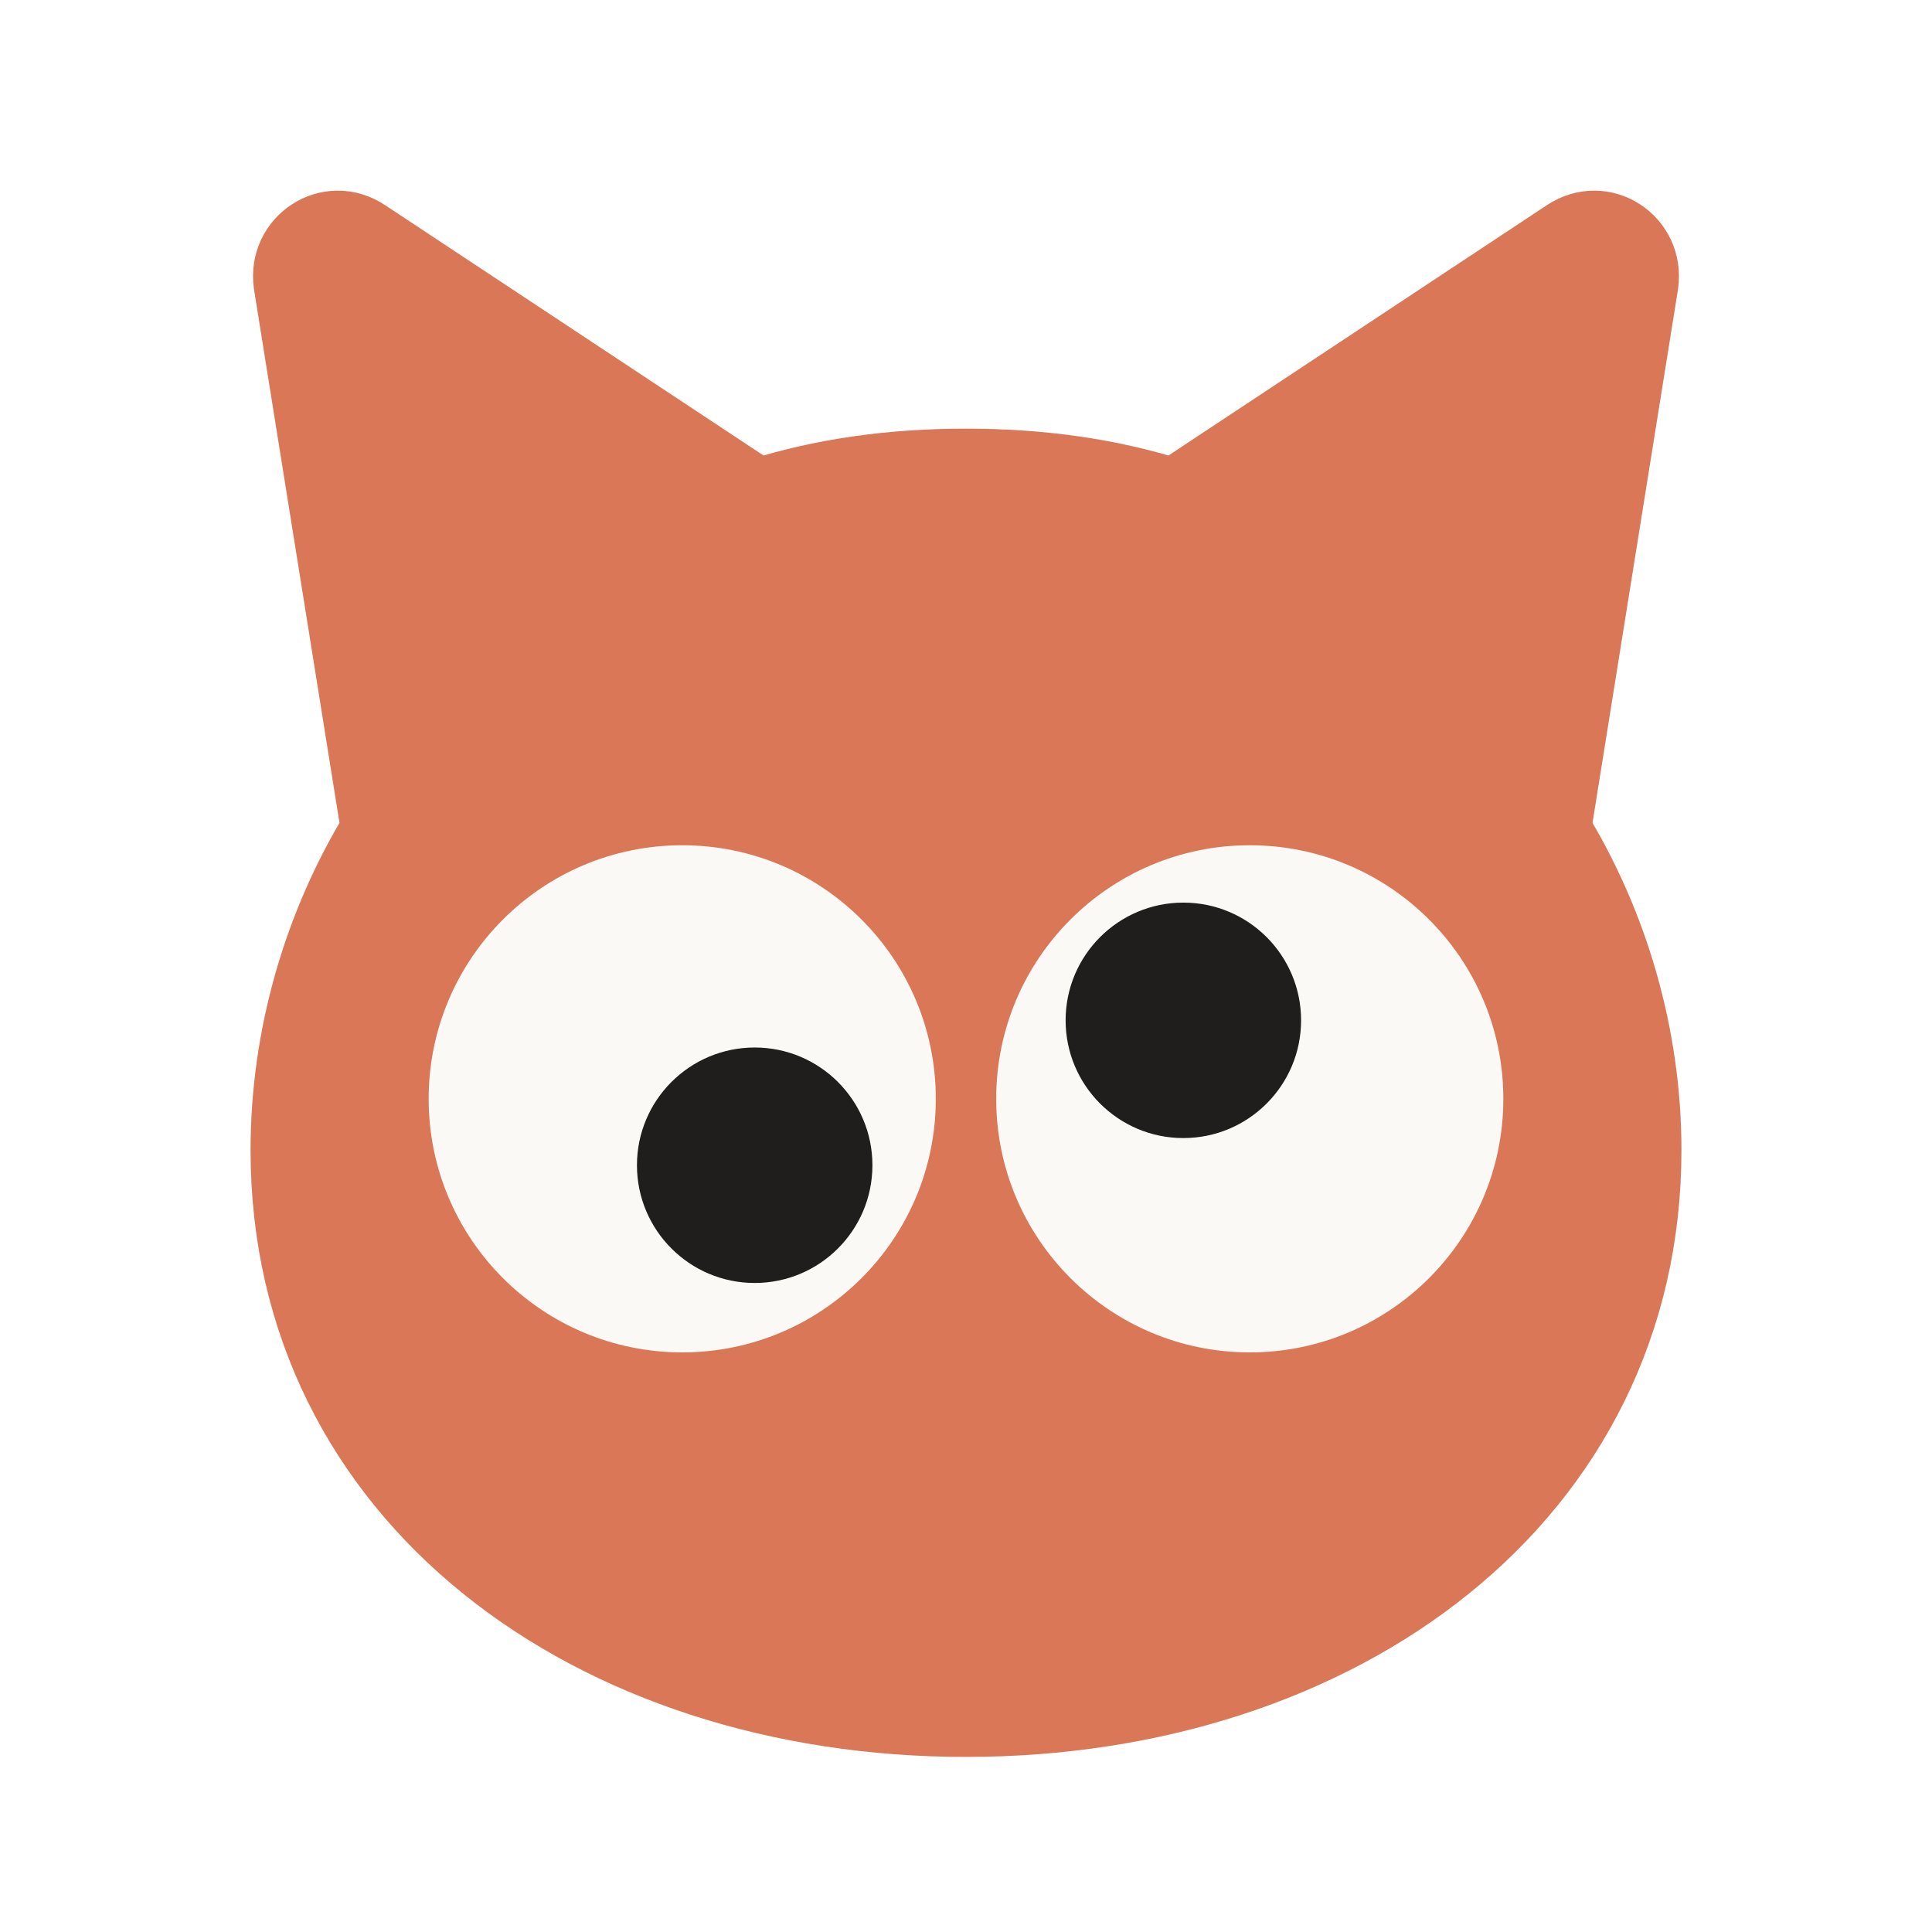
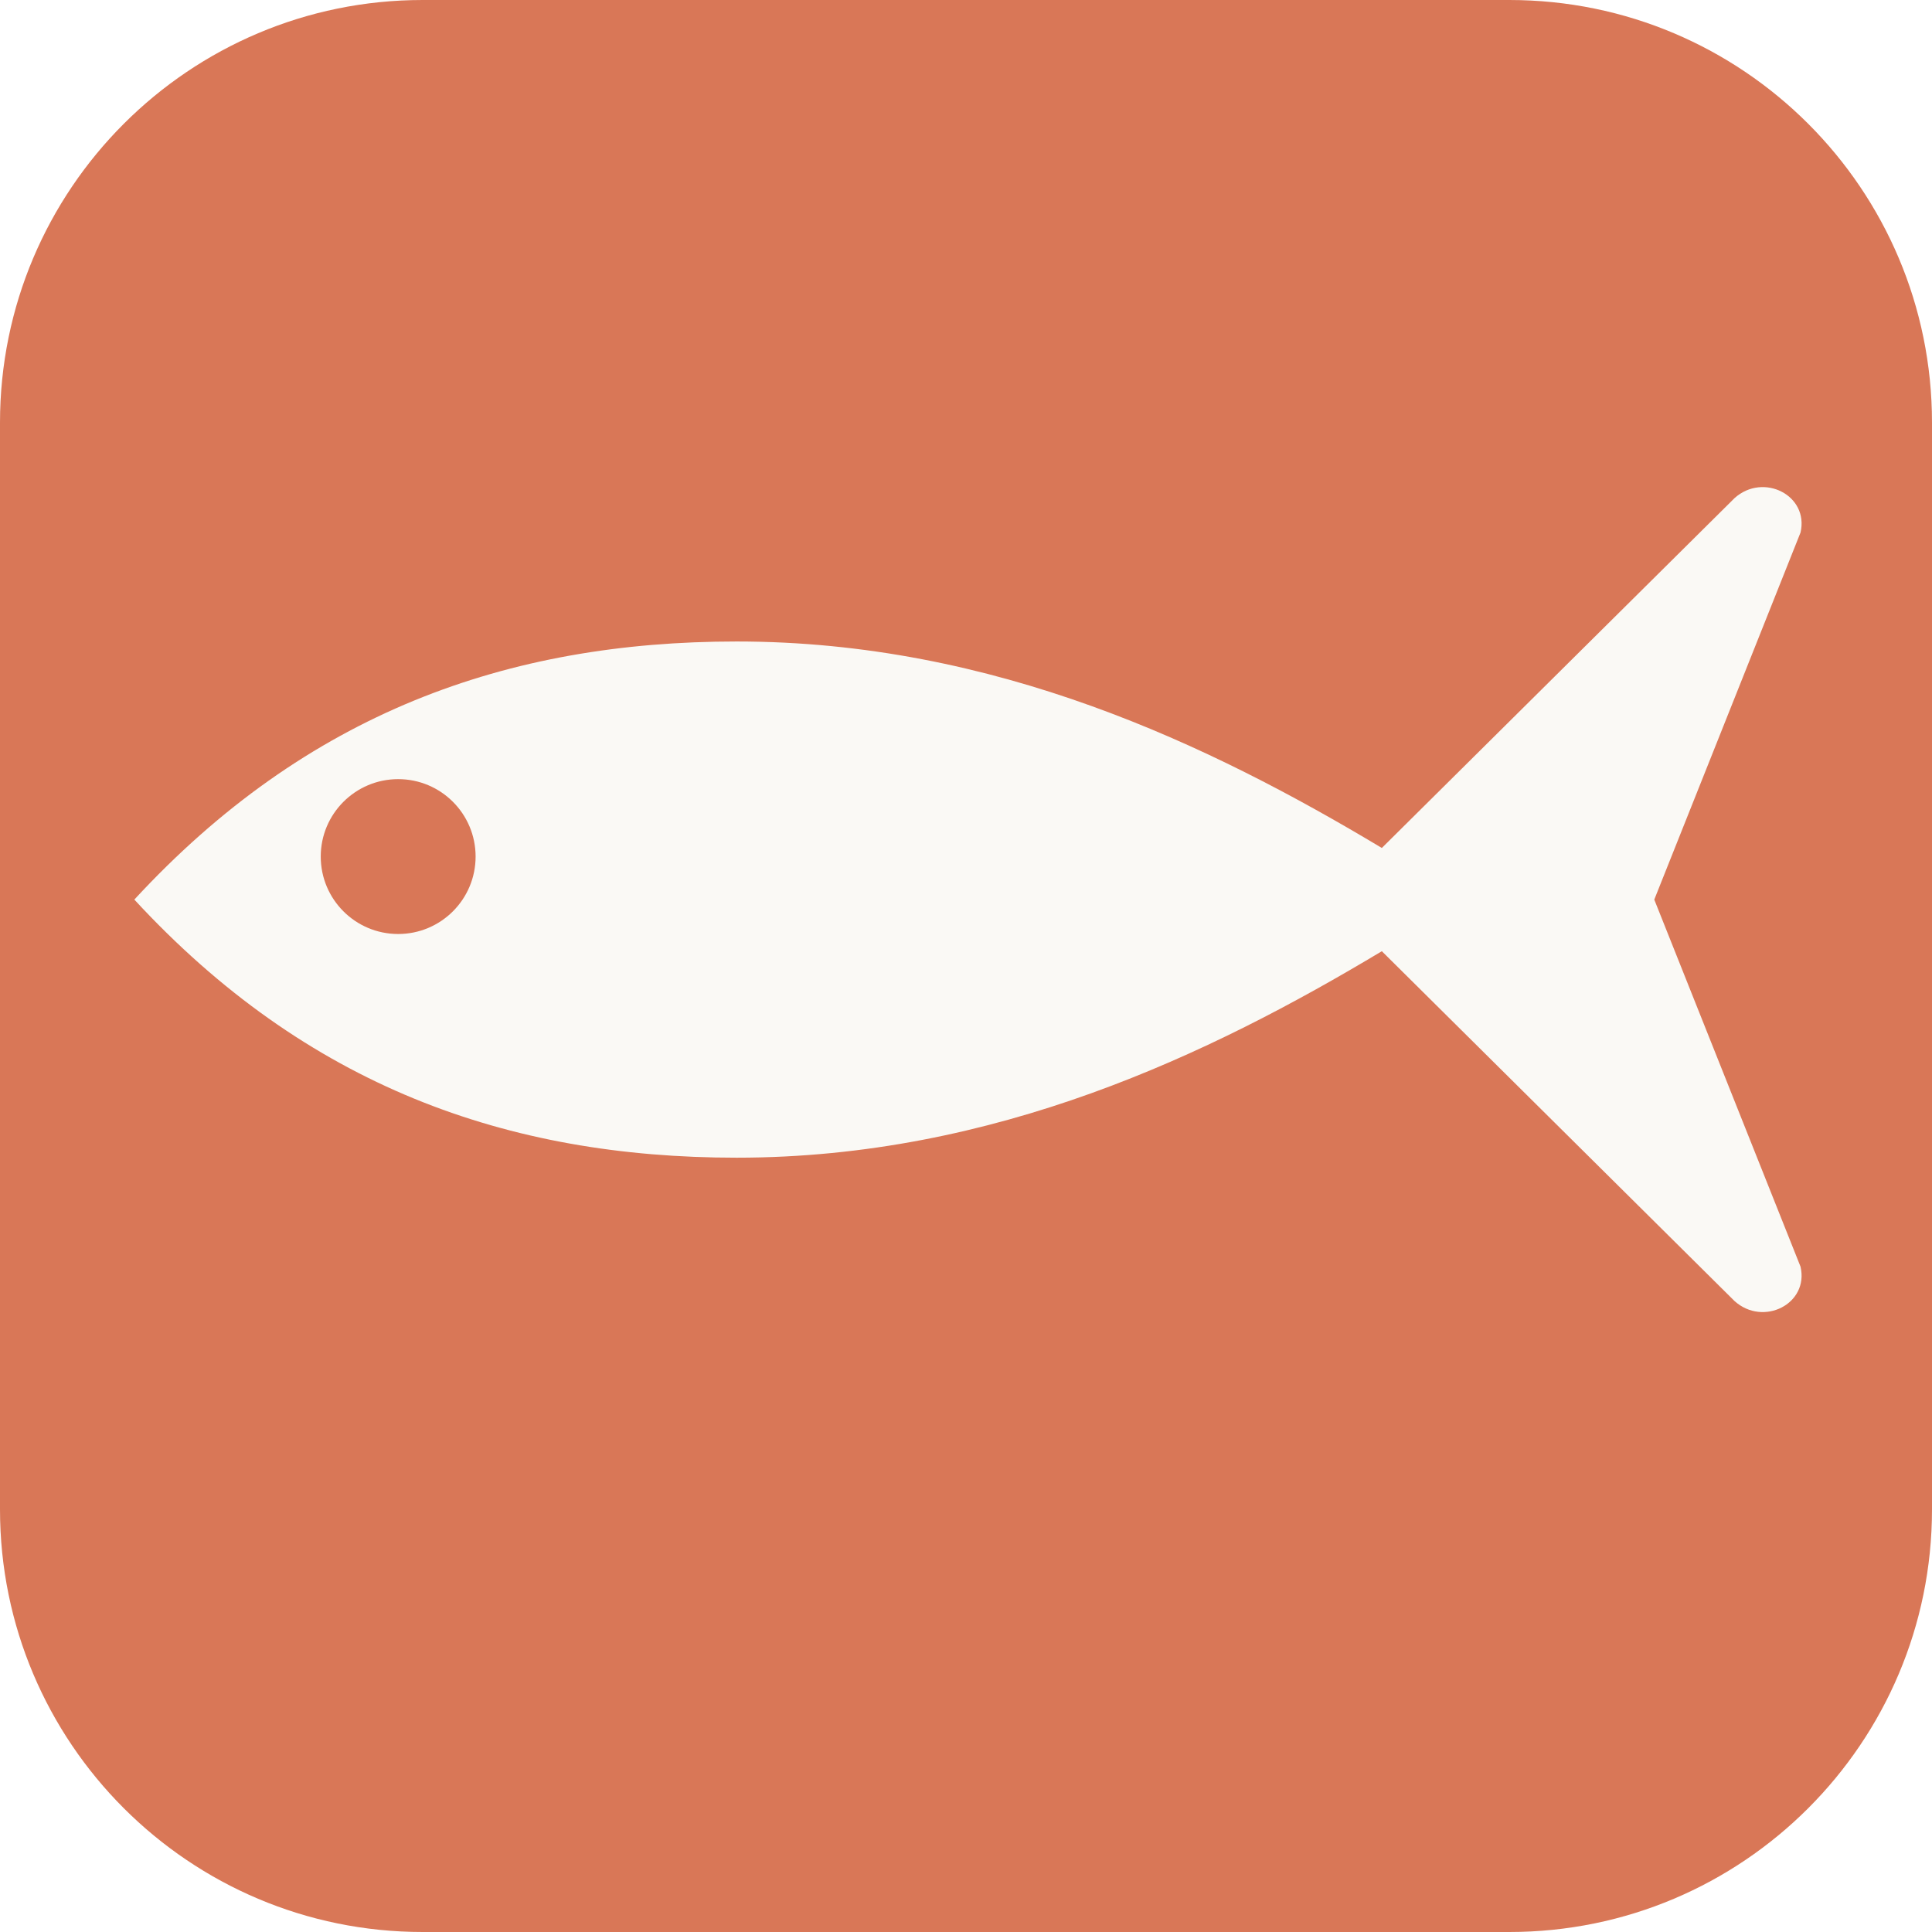
<svg xmlns="http://www.w3.org/2000/svg" viewBox="0 0 64 64">
-   <path fill="#D97757" stroke="#D97757" stroke-width="2.4" stroke-linejoin="round" d="M12.5 27.5 9.6 9.4c-.2-1.4 1.3-2.4 2.5-1.6l13 8.6c2.2-.7 4.5-1 6.9-1s4.7.3 6.9 1l13-8.6c1.2-.8 2.7.2 2.5 1.6l-2.9 18.1c1.9 3.1 3 6.8 3 10.6C54.5 49.6 44.4 57 32 57S9.5 49.6 9.5 38.1c0-3.8 1.1-7.5 3-10.6z" />
-   <circle cx="22.6" cy="36.4" r="8.4" fill="#FAF9F5" />
-   <circle cx="41.4" cy="36.4" r="8.4" fill="#FAF9F5" />
-   <circle cx="25" cy="38.6" r="3.9" fill="#1F1E1C" />
-   <circle cx="39.2" cy="33.8" r="3.9" fill="#1F1E1C" />
+   <rect width="64" height="64" rx="14" fill="#D97757" />
+   <g transform="translate(1.6 -.6) scale(.95)">
+     <path d="M3 32C9 25.5 16 23 24 23c9 0 16.5 3.6 22.5 7.2L58.8 18c1-.9 2.6-.1 2.3 1.2L56 32l5.1 12.8c.3 1.3-1.3 2.1-2.3 1.2L46.5 33.8C40.5 37.4 33 41 24 41 16 41 9 38.5 3 32z" fill="#FAF9F5" />
+     <circle cx="12.2" cy="30.5" r="2.7" fill="#D97757" />
+   </g>
</svg>
